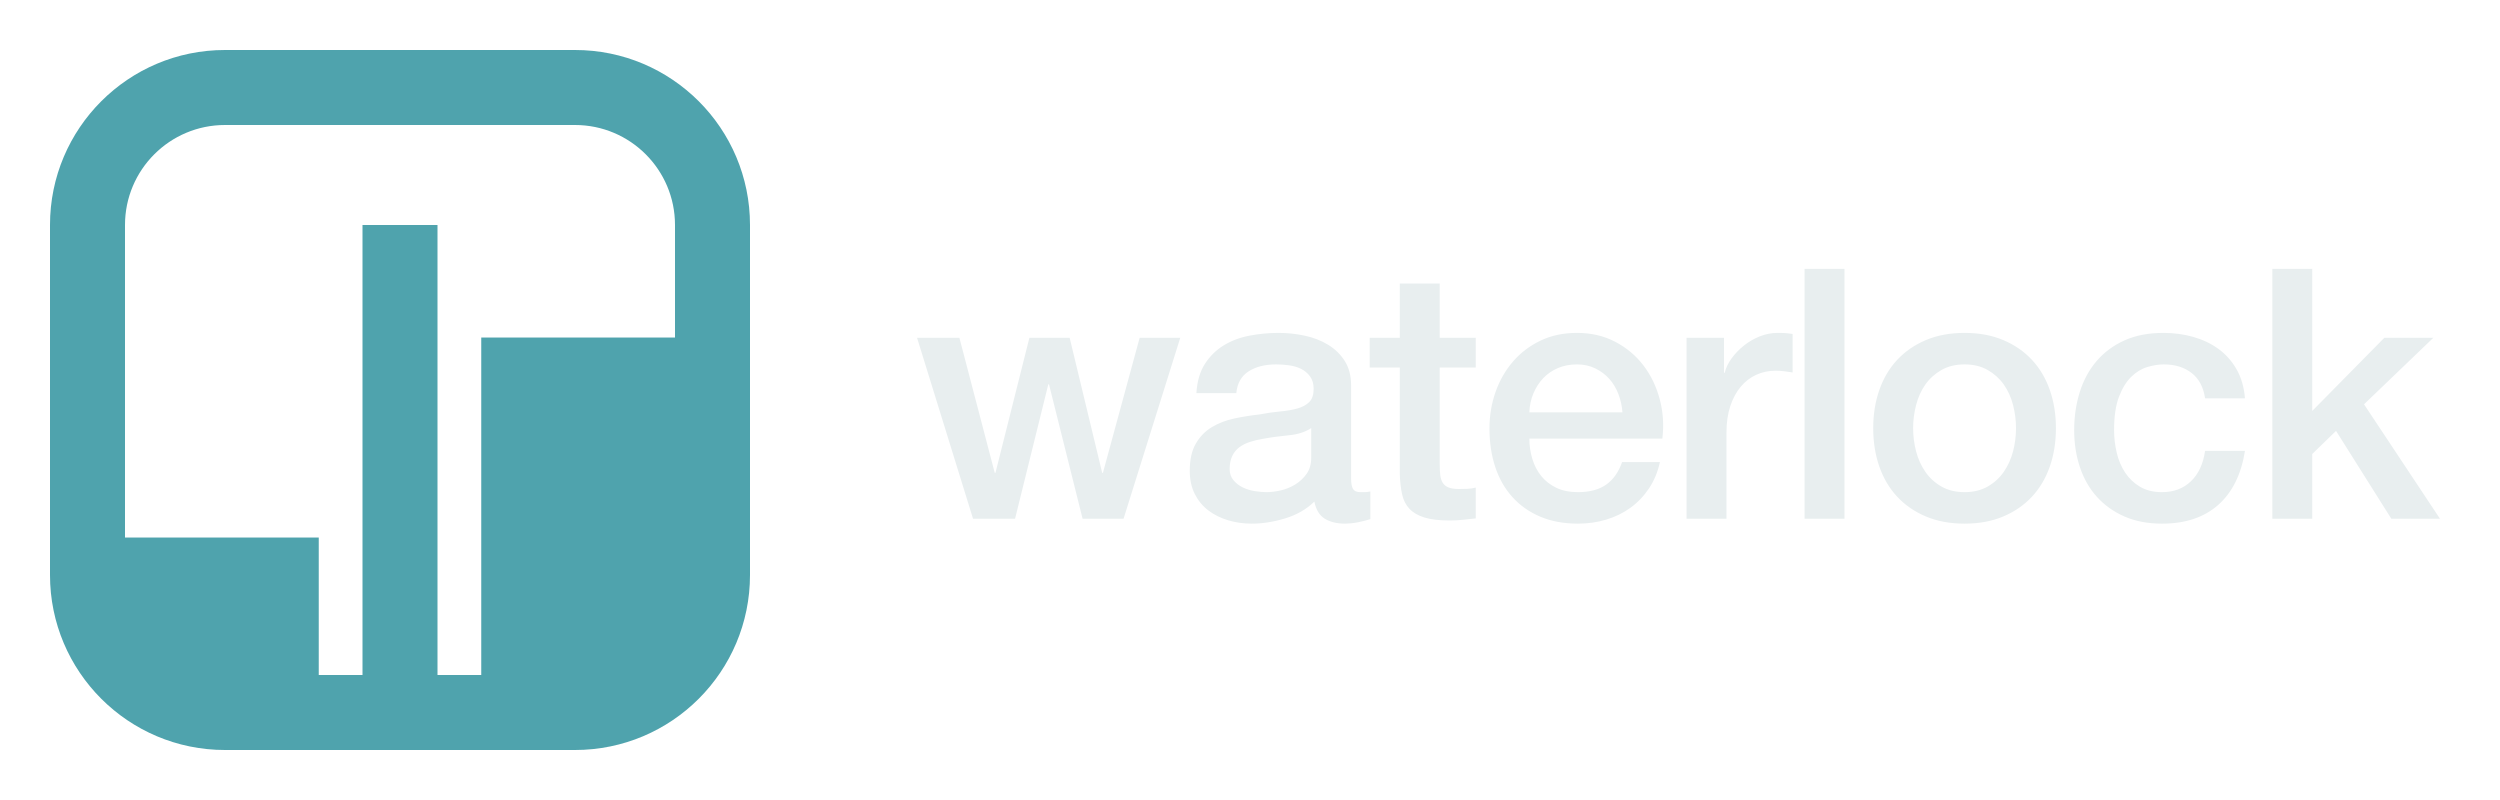
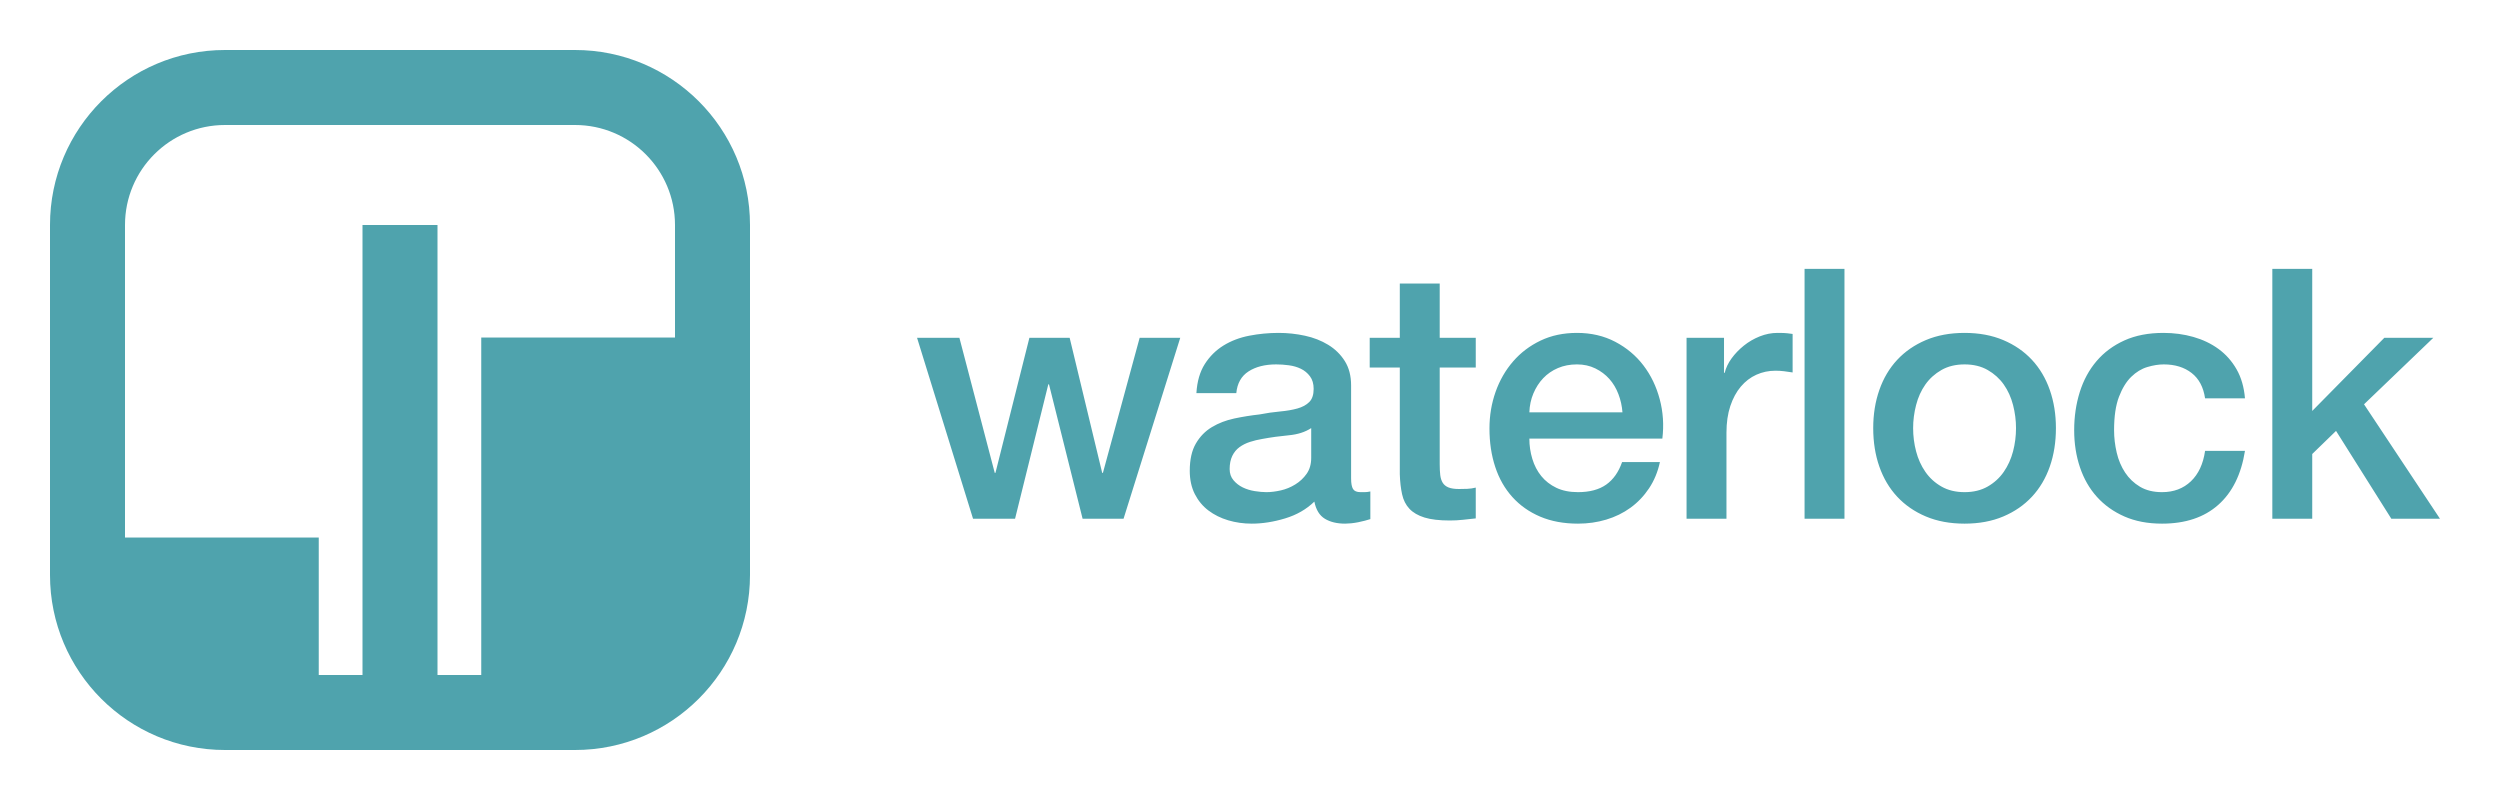
<svg xmlns="http://www.w3.org/2000/svg" width="800" height="256" viewBox="0 0 800 256">
  <path fill-rule="evenodd" fill="rgb(30.98%, 63.922%, 67.843%)" fill-opacity="1" d="M 72 16 L 184 16 C 214.93 16 240 41.07 240 72 L 240 184 C 240 214.93 214.93 240 184 240 L 72 240 C 41.07 240 16 214.93 16 184 L 16 72 C 16 41.07 41.07 16 72 16 Z M 72 40 C 54.328 40 40 54.328 40 72 L 40 172 L 102 172 L 102 216 L 116 216 L 116 72 L 140 72 L 140 216 L 154 216 L 154 108 L 216 108 L 216 72 C 216 54.328 201.672 40 184 40 Z M 72 40 " />
-   <path fill-rule="nonzero" fill="rgb(90.98%, 93.333%, 93.725%)" fill-opacity="1" d="M 293.457 108.098 L 307.008 108.098 L 318.32 151.328 L 318.543 151.328 L 329.406 108.098 L 342.289 108.098 L 352.703 151.328 L 352.93 151.328 L 364.688 108.098 L 377.68 108.098 L 359.535 166 L 346.434 166 L 335.68 122.992 L 335.457 122.992 L 324.816 166 L 311.375 166 Z M 432.352 153.121 C 432.352 154.688 432.559 155.809 432.969 156.48 C 433.379 157.152 434.184 157.488 435.375 157.488 C 435.75 157.488 436.199 157.488 436.723 157.488 C 437.242 157.488 437.84 157.414 438.512 157.266 L 438.512 166.113 C 438.062 166.262 437.484 166.43 436.777 166.617 C 436.066 166.805 435.34 166.969 434.594 167.121 C 433.848 167.27 433.098 167.383 432.352 167.457 C 431.605 167.531 430.973 167.566 430.449 167.566 C 427.836 167.566 425.672 167.047 423.953 166 C 422.234 164.953 421.117 163.125 420.594 160.512 C 418.055 162.977 414.938 164.77 411.242 165.887 C 407.547 167.008 403.98 167.566 400.543 167.566 C 397.93 167.566 395.43 167.215 393.039 166.504 C 390.652 165.793 388.543 164.75 386.711 163.367 C 384.883 161.988 383.426 160.23 382.344 158.105 C 381.262 155.977 380.723 153.492 380.723 150.656 C 380.723 147.07 381.375 144.16 382.68 141.922 C 383.988 139.68 385.703 137.926 387.832 136.656 C 389.961 135.387 392.352 134.473 395 133.91 C 397.652 133.352 400.32 132.922 403.008 132.625 C 405.324 132.176 407.527 131.859 409.617 131.672 C 411.707 131.484 413.555 131.168 415.16 130.719 C 416.766 130.273 418.035 129.582 418.969 128.648 C 419.902 127.715 420.367 126.316 420.367 124.449 C 420.367 122.805 419.977 121.461 419.191 120.414 C 418.41 119.371 417.438 118.566 416.281 118.008 C 415.125 117.449 413.836 117.074 412.418 116.887 C 411 116.699 409.652 116.609 408.383 116.609 C 404.801 116.609 401.852 117.355 399.535 118.848 C 397.223 120.34 395.914 122.656 395.617 125.793 L 382.848 125.793 C 383.074 122.059 383.969 118.961 385.535 116.496 C 387.105 114.031 389.102 112.055 391.527 110.559 C 393.953 109.066 396.699 108.02 399.762 107.426 C 402.824 106.828 405.957 106.527 409.168 106.527 C 412.004 106.527 414.805 106.828 417.57 107.426 C 420.332 108.023 422.812 108.992 425.016 110.336 C 427.219 111.68 428.992 113.414 430.336 115.543 C 431.68 117.672 432.352 120.266 432.352 123.328 Z M 419.586 136.992 C 417.645 138.262 415.254 139.027 412.418 139.289 C 409.578 139.551 406.742 139.941 403.906 140.465 C 402.562 140.688 401.254 141.004 399.984 141.414 C 398.715 141.824 397.594 142.387 396.625 143.098 C 395.652 143.805 394.891 144.738 394.328 145.895 C 393.77 147.055 393.488 148.453 393.488 150.098 C 393.488 151.516 393.898 152.711 394.723 153.68 C 395.543 154.652 396.531 155.414 397.688 155.977 C 398.844 156.535 400.117 156.93 401.496 157.152 C 402.879 157.375 404.129 157.488 405.25 157.488 C 406.668 157.488 408.199 157.301 409.84 156.93 C 411.484 156.555 413.031 155.922 414.488 155.023 C 415.945 154.129 417.156 152.988 418.129 151.609 C 419.098 150.227 419.586 148.527 419.586 146.512 Z M 438.305 108.098 L 447.938 108.098 L 447.938 90.734 L 460.707 90.734 L 460.707 108.098 L 472.242 108.098 L 472.242 117.617 L 460.707 117.617 L 460.707 148.527 C 460.707 149.871 460.762 151.031 460.875 152 C 460.988 152.969 461.246 153.793 461.656 154.465 C 462.066 155.137 462.684 155.641 463.508 155.977 C 464.328 156.312 465.449 156.48 466.867 156.48 C 467.762 156.48 468.656 156.461 469.555 156.426 C 470.449 156.387 471.348 156.258 472.242 156.031 L 472.242 165.887 C 470.824 166.035 469.441 166.188 468.098 166.336 C 466.754 166.484 465.371 166.559 463.953 166.559 C 460.594 166.559 457.887 166.242 455.836 165.609 C 453.781 164.973 452.176 164.039 451.02 162.809 C 449.859 161.578 449.078 160.027 448.668 158.16 C 448.258 156.293 448.012 154.164 447.938 151.777 L 447.938 117.617 L 438.305 117.617 Z M 519.188 131.953 C 519.039 129.938 518.609 127.996 517.898 126.129 C 517.191 124.262 516.219 122.637 514.988 121.258 C 513.754 119.875 512.262 118.754 510.508 117.895 C 508.754 117.035 506.793 116.609 504.629 116.609 C 502.387 116.609 500.352 117 498.523 117.785 C 496.695 118.57 495.125 119.652 493.82 121.031 C 492.512 122.414 491.469 124.039 490.684 125.902 C 489.898 127.77 489.469 129.785 489.395 131.953 Z M 489.395 140.352 C 489.395 142.594 489.711 144.758 490.348 146.848 C 490.98 148.938 491.934 150.77 493.203 152.336 C 494.473 153.902 496.078 155.156 498.02 156.09 C 499.961 157.023 502.273 157.488 504.965 157.488 C 508.695 157.488 511.703 156.684 513.98 155.078 C 516.258 153.473 517.953 151.066 519.074 147.855 L 531.172 147.855 C 530.5 150.992 529.34 153.793 527.699 156.258 C 526.055 158.719 524.078 160.793 521.762 162.473 C 519.449 164.152 516.855 165.422 513.98 166.281 C 511.105 167.141 508.098 167.566 504.965 167.566 C 500.41 167.566 496.375 166.82 492.867 165.328 C 489.359 163.836 486.391 161.742 483.965 159.055 C 481.535 156.367 479.707 153.156 478.477 149.426 C 477.242 145.691 476.629 141.586 476.629 137.105 C 476.629 132.996 477.281 129.098 478.586 125.398 C 479.895 121.703 481.762 118.457 484.188 115.656 C 486.613 112.855 489.543 110.633 492.98 108.992 C 496.414 107.348 500.297 106.527 504.629 106.527 C 509.184 106.527 513.27 107.48 516.891 109.383 C 520.512 111.289 523.52 113.809 525.906 116.945 C 528.297 120.082 530.031 123.684 531.113 127.754 C 532.195 131.82 532.477 136.02 531.953 140.352 Z M 539.699 108.098 L 551.684 108.098 L 551.684 119.297 L 551.91 119.297 C 552.281 117.727 553.012 116.199 554.094 114.703 C 555.176 113.211 556.48 111.848 558.012 110.617 C 559.543 109.383 561.242 108.395 563.109 107.648 C 564.977 106.902 566.879 106.527 568.82 106.527 C 570.312 106.527 571.34 106.566 571.902 106.641 C 572.461 106.715 573.039 106.789 573.637 106.863 L 573.637 119.184 C 572.742 119.035 571.824 118.902 570.891 118.793 C 569.957 118.68 569.043 118.625 568.148 118.625 C 565.984 118.625 563.949 119.055 562.043 119.91 C 560.141 120.77 558.48 122.039 557.059 123.719 C 555.641 125.398 554.523 127.473 553.699 129.938 C 552.879 132.402 552.469 135.238 552.469 138.449 L 552.469 166 L 539.699 166 Z M 577.461 86.031 L 590.23 86.031 L 590.23 166 L 577.461 166 Z M 628.664 167.566 C 624.035 167.566 619.906 166.801 616.285 165.273 C 612.664 163.742 609.605 161.633 607.102 158.945 C 604.602 156.258 602.695 153.047 601.391 149.312 C 600.082 145.578 599.43 141.473 599.43 136.992 C 599.43 132.586 600.082 128.516 601.391 124.785 C 602.695 121.051 604.602 117.84 607.102 115.152 C 609.602 112.465 612.664 110.355 616.285 108.824 C 619.906 107.293 624.031 106.527 628.664 106.527 C 633.293 106.527 637.418 107.293 641.039 108.824 C 644.66 110.355 647.723 112.465 650.223 115.152 C 652.723 117.84 654.629 121.051 655.934 124.785 C 657.242 128.52 657.895 132.586 657.895 136.992 C 657.895 141.473 657.242 145.578 655.934 149.312 C 654.629 153.047 652.723 156.258 650.223 158.945 C 647.723 161.633 644.66 163.742 641.039 165.273 C 637.418 166.805 633.293 167.566 628.664 167.566 Z M 628.664 157.488 C 631.5 157.488 633.965 156.891 636.055 155.695 C 638.145 154.5 639.863 152.934 641.207 150.992 C 642.551 149.051 643.539 146.867 644.176 144.441 C 644.809 142.016 645.125 139.531 645.125 136.992 C 645.125 134.527 644.809 132.062 644.176 129.602 C 643.539 127.137 642.551 124.953 641.207 123.047 C 639.863 121.145 638.145 119.594 636.055 118.398 C 633.965 117.203 631.5 116.609 628.664 116.609 C 625.824 116.609 623.359 117.207 621.27 118.398 C 619.18 119.594 617.461 121.145 616.117 123.047 C 614.773 124.953 613.785 127.137 613.152 129.602 C 612.516 132.066 612.199 134.527 612.199 136.992 C 612.199 139.531 612.516 142.012 613.152 144.441 C 613.785 146.867 614.773 149.051 616.117 150.992 C 617.461 152.934 619.18 154.5 621.27 155.695 C 623.359 156.891 625.824 157.488 628.664 157.488 Z M 705.625 127.473 C 705.102 123.887 703.664 121.18 701.312 119.352 C 698.961 117.523 695.992 116.609 692.41 116.609 C 690.766 116.609 689.012 116.887 687.145 117.449 C 685.277 118.008 683.559 119.055 681.992 120.586 C 680.426 122.117 679.117 124.242 678.074 126.969 C 677.027 129.695 676.504 133.258 676.504 137.664 C 676.504 140.055 676.785 142.441 677.344 144.832 C 677.902 147.223 678.801 149.348 680.031 151.215 C 681.266 153.082 682.852 154.594 684.793 155.754 C 686.734 156.91 689.086 157.488 691.848 157.488 C 695.582 157.488 698.66 156.332 701.09 154.016 C 703.516 151.703 705.027 148.453 705.625 144.273 L 718.391 144.273 C 717.195 151.812 714.34 157.582 709.824 161.574 C 705.309 165.57 699.316 167.566 691.848 167.566 C 687.293 167.566 683.281 166.801 679.809 165.273 C 676.336 163.742 673.406 161.652 671.016 159 C 668.625 156.348 666.816 153.195 665.586 149.535 C 664.352 145.879 663.738 141.922 663.738 137.664 C 663.738 133.332 664.332 129.266 665.527 125.457 C 666.723 121.648 668.516 118.344 670.906 115.543 C 673.293 112.742 676.262 110.543 679.809 108.938 C 683.355 107.332 687.52 106.527 692.297 106.527 C 695.656 106.527 698.848 106.957 701.871 107.816 C 704.895 108.676 707.586 109.961 709.938 111.68 C 712.289 113.398 714.211 115.562 715.703 118.176 C 717.199 120.789 718.094 123.887 718.391 127.473 Z M 727.145 86.031 L 739.914 86.031 L 739.914 131.504 L 762.984 108.098 L 778.664 108.098 L 756.488 129.375 L 780.793 166 L 765.227 166 L 747.531 137.887 L 739.914 145.281 L 739.914 166 L 727.145 166 Z M 292 56.801 " />
+   <path fill-rule="nonzero" fill="rgb(30.98%, 63.922%, 67.843%)" fill-opacity="1" d="M 293.457 108.098 L 307.008 108.098 L 318.32 151.328 L 318.543 151.328 L 329.406 108.098 L 342.289 108.098 L 352.703 151.328 L 352.93 151.328 L 364.688 108.098 L 377.68 108.098 L 359.535 166 L 346.434 166 L 335.68 122.992 L 335.457 122.992 L 324.816 166 L 311.375 166 Z M 432.352 153.121 C 432.352 154.688 432.559 155.809 432.969 156.48 C 433.379 157.152 434.184 157.488 435.375 157.488 C 435.75 157.488 436.199 157.488 436.723 157.488 C 437.242 157.488 437.84 157.414 438.512 157.266 L 438.512 166.113 C 438.062 166.262 437.484 166.43 436.777 166.617 C 436.066 166.805 435.34 166.969 434.594 167.121 C 433.848 167.27 433.098 167.383 432.352 167.457 C 431.605 167.531 430.973 167.566 430.449 167.566 C 427.836 167.566 425.672 167.047 423.953 166 C 422.234 164.953 421.117 163.125 420.594 160.512 C 418.055 162.977 414.938 164.77 411.242 165.887 C 407.547 167.008 403.98 167.566 400.543 167.566 C 397.93 167.566 395.43 167.215 393.039 166.504 C 390.652 165.793 388.543 164.75 386.711 163.367 C 384.883 161.988 383.426 160.23 382.344 158.105 C 381.262 155.977 380.723 153.492 380.723 150.656 C 380.723 147.07 381.375 144.16 382.68 141.922 C 383.988 139.68 385.703 137.926 387.832 136.656 C 389.961 135.387 392.352 134.473 395 133.91 C 397.652 133.352 400.32 132.922 403.008 132.625 C 405.324 132.176 407.527 131.859 409.617 131.672 C 411.707 131.484 413.555 131.168 415.16 130.719 C 416.766 130.273 418.035 129.582 418.969 128.648 C 419.902 127.715 420.367 126.316 420.367 124.449 C 420.367 122.805 419.977 121.461 419.191 120.414 C 418.41 119.371 417.438 118.566 416.281 118.008 C 415.125 117.449 413.836 117.074 412.418 116.887 C 411 116.699 409.652 116.609 408.383 116.609 C 404.801 116.609 401.852 117.355 399.535 118.848 C 397.223 120.34 395.914 122.656 395.617 125.793 L 382.848 125.793 C 383.074 122.059 383.969 118.961 385.535 116.496 C 387.105 114.031 389.102 112.055 391.527 110.559 C 393.953 109.066 396.699 108.02 399.762 107.426 C 402.824 106.828 405.957 106.527 409.168 106.527 C 412.004 106.527 414.805 106.828 417.57 107.426 C 420.332 108.023 422.812 108.992 425.016 110.336 C 427.219 111.68 428.992 113.414 430.336 115.543 C 431.68 117.672 432.352 120.266 432.352 123.328 Z M 419.586 136.992 C 417.645 138.262 415.254 139.027 412.418 139.289 C 409.578 139.551 406.742 139.941 403.906 140.465 C 402.562 140.688 401.254 141.004 399.984 141.414 C 398.715 141.824 397.594 142.387 396.625 143.098 C 395.652 143.805 394.891 144.738 394.328 145.895 C 393.77 147.055 393.488 148.453 393.488 150.098 C 393.488 151.516 393.898 152.711 394.723 153.68 C 395.543 154.652 396.531 155.414 397.688 155.977 C 398.844 156.535 400.117 156.93 401.496 157.152 C 402.879 157.375 404.129 157.488 405.25 157.488 C 406.668 157.488 408.199 157.301 409.84 156.93 C 411.484 156.555 413.031 155.922 414.488 155.023 C 415.945 154.129 417.156 152.988 418.129 151.609 C 419.098 150.227 419.586 148.527 419.586 146.512 Z M 438.305 108.098 L 447.938 108.098 L 447.938 90.734 L 460.707 90.734 L 460.707 108.098 L 472.242 108.098 L 472.242 117.617 L 460.707 117.617 L 460.707 148.527 C 460.707 149.871 460.762 151.031 460.875 152 C 460.988 152.969 461.246 153.793 461.656 154.465 C 462.066 155.137 462.684 155.641 463.508 155.977 C 464.328 156.312 465.449 156.48 466.867 156.48 C 467.762 156.48 468.656 156.461 469.555 156.426 C 470.449 156.387 471.348 156.258 472.242 156.031 L 472.242 165.887 C 470.824 166.035 469.441 166.188 468.098 166.336 C 466.754 166.484 465.371 166.559 463.953 166.559 C 460.594 166.559 457.887 166.242 455.836 165.609 C 453.781 164.973 452.176 164.039 451.02 162.809 C 449.859 161.578 449.078 160.027 448.668 158.16 C 448.258 156.293 448.012 154.164 447.938 151.777 L 447.938 117.617 L 438.305 117.617 Z M 519.188 131.953 C 519.039 129.938 518.609 127.996 517.898 126.129 C 517.191 124.262 516.219 122.637 514.988 121.258 C 513.754 119.875 512.262 118.754 510.508 117.895 C 508.754 117.035 506.793 116.609 504.629 116.609 C 502.387 116.609 500.352 117 498.523 117.785 C 496.695 118.57 495.125 119.652 493.82 121.031 C 492.512 122.414 491.469 124.039 490.684 125.902 C 489.898 127.77 489.469 129.785 489.395 131.953 Z M 489.395 140.352 C 489.395 142.594 489.711 144.758 490.348 146.848 C 490.98 148.938 491.934 150.77 493.203 152.336 C 494.473 153.902 496.078 155.156 498.02 156.09 C 499.961 157.023 502.273 157.488 504.965 157.488 C 508.695 157.488 511.703 156.684 513.98 155.078 C 516.258 153.473 517.953 151.066 519.074 147.855 L 531.172 147.855 C 530.5 150.992 529.34 153.793 527.699 156.258 C 526.055 158.719 524.078 160.793 521.762 162.473 C 519.449 164.152 516.855 165.422 513.98 166.281 C 511.105 167.141 508.098 167.566 504.965 167.566 C 500.41 167.566 496.375 166.82 492.867 165.328 C 489.359 163.836 486.391 161.742 483.965 159.055 C 481.535 156.367 479.707 153.156 478.477 149.426 C 477.242 145.691 476.629 141.586 476.629 137.105 C 476.629 132.996 477.281 129.098 478.586 125.398 C 479.895 121.703 481.762 118.457 484.188 115.656 C 486.613 112.855 489.543 110.633 492.98 108.992 C 496.414 107.348 500.297 106.527 504.629 106.527 C 509.184 106.527 513.27 107.48 516.891 109.383 C 520.512 111.289 523.52 113.809 525.906 116.945 C 528.297 120.082 530.031 123.684 531.113 127.754 C 532.195 131.82 532.477 136.02 531.953 140.352 Z M 539.699 108.098 L 551.684 108.098 L 551.684 119.297 L 551.91 119.297 C 552.281 117.727 553.012 116.199 554.094 114.703 C 555.176 113.211 556.48 111.848 558.012 110.617 C 559.543 109.383 561.242 108.395 563.109 107.648 C 564.977 106.902 566.879 106.527 568.82 106.527 C 570.312 106.527 571.34 106.566 571.902 106.641 C 572.461 106.715 573.039 106.789 573.637 106.863 L 573.637 119.184 C 572.742 119.035 571.824 118.902 570.891 118.793 C 569.957 118.68 569.043 118.625 568.148 118.625 C 565.984 118.625 563.949 119.055 562.043 119.91 C 560.141 120.77 558.48 122.039 557.059 123.719 C 555.641 125.398 554.523 127.473 553.699 129.938 C 552.879 132.402 552.469 135.238 552.469 138.449 L 552.469 166 L 539.699 166 Z M 577.461 86.031 L 590.23 86.031 L 590.23 166 L 577.461 166 Z M 628.664 167.566 C 624.035 167.566 619.906 166.801 616.285 165.273 C 612.664 163.742 609.605 161.633 607.102 158.945 C 604.602 156.258 602.695 153.047 601.391 149.312 C 600.082 145.578 599.43 141.473 599.43 136.992 C 599.43 132.586 600.082 128.516 601.391 124.785 C 602.695 121.051 604.602 117.84 607.102 115.152 C 609.602 112.465 612.664 110.355 616.285 108.824 C 619.906 107.293 624.031 106.527 628.664 106.527 C 633.293 106.527 637.418 107.293 641.039 108.824 C 644.66 110.355 647.723 112.465 650.223 115.152 C 652.723 117.84 654.629 121.051 655.934 124.785 C 657.242 128.52 657.895 132.586 657.895 136.992 C 657.895 141.473 657.242 145.578 655.934 149.312 C 654.629 153.047 652.723 156.258 650.223 158.945 C 647.723 161.633 644.66 163.742 641.039 165.273 C 637.418 166.805 633.293 167.566 628.664 167.566 Z M 628.664 157.488 C 631.5 157.488 633.965 156.891 636.055 155.695 C 638.145 154.5 639.863 152.934 641.207 150.992 C 642.551 149.051 643.539 146.867 644.176 144.441 C 644.809 142.016 645.125 139.531 645.125 136.992 C 645.125 134.527 644.809 132.062 644.176 129.602 C 643.539 127.137 642.551 124.953 641.207 123.047 C 639.863 121.145 638.145 119.594 636.055 118.398 C 633.965 117.203 631.5 116.609 628.664 116.609 C 625.824 116.609 623.359 117.207 621.27 118.398 C 619.18 119.594 617.461 121.145 616.117 123.047 C 614.773 124.953 613.785 127.137 613.152 129.602 C 612.516 132.066 612.199 134.527 612.199 136.992 C 612.199 139.531 612.516 142.012 613.152 144.441 C 613.785 146.867 614.773 149.051 616.117 150.992 C 617.461 152.934 619.18 154.5 621.27 155.695 C 623.359 156.891 625.824 157.488 628.664 157.488 Z M 705.625 127.473 C 705.102 123.887 703.664 121.18 701.312 119.352 C 698.961 117.523 695.992 116.609 692.41 116.609 C 690.766 116.609 689.012 116.887 687.145 117.449 C 685.277 118.008 683.559 119.055 681.992 120.586 C 680.426 122.117 679.117 124.242 678.074 126.969 C 677.027 129.695 676.504 133.258 676.504 137.664 C 676.504 140.055 676.785 142.441 677.344 144.832 C 677.902 147.223 678.801 149.348 680.031 151.215 C 681.266 153.082 682.852 154.594 684.793 155.754 C 686.734 156.91 689.086 157.488 691.848 157.488 C 695.582 157.488 698.66 156.332 701.09 154.016 C 703.516 151.703 705.027 148.453 705.625 144.273 L 718.391 144.273 C 717.195 151.812 714.34 157.582 709.824 161.574 C 705.309 165.57 699.316 167.566 691.848 167.566 C 687.293 167.566 683.281 166.801 679.809 165.273 C 676.336 163.742 673.406 161.652 671.016 159 C 668.625 156.348 666.816 153.195 665.586 149.535 C 664.352 145.879 663.738 141.922 663.738 137.664 C 663.738 133.332 664.332 129.266 665.527 125.457 C 666.723 121.648 668.516 118.344 670.906 115.543 C 673.293 112.742 676.262 110.543 679.809 108.938 C 683.355 107.332 687.52 106.527 692.297 106.527 C 695.656 106.527 698.848 106.957 701.871 107.816 C 704.895 108.676 707.586 109.961 709.938 111.68 C 712.289 113.398 714.211 115.562 715.703 118.176 C 717.199 120.789 718.094 123.887 718.391 127.473 Z M 727.145 86.031 L 739.914 86.031 L 739.914 131.504 L 762.984 108.098 L 778.664 108.098 L 756.488 129.375 L 780.793 166 L 765.227 166 L 747.531 137.887 L 739.914 145.281 L 739.914 166 L 727.145 166 Z M 292 56.801 " />
</svg>
